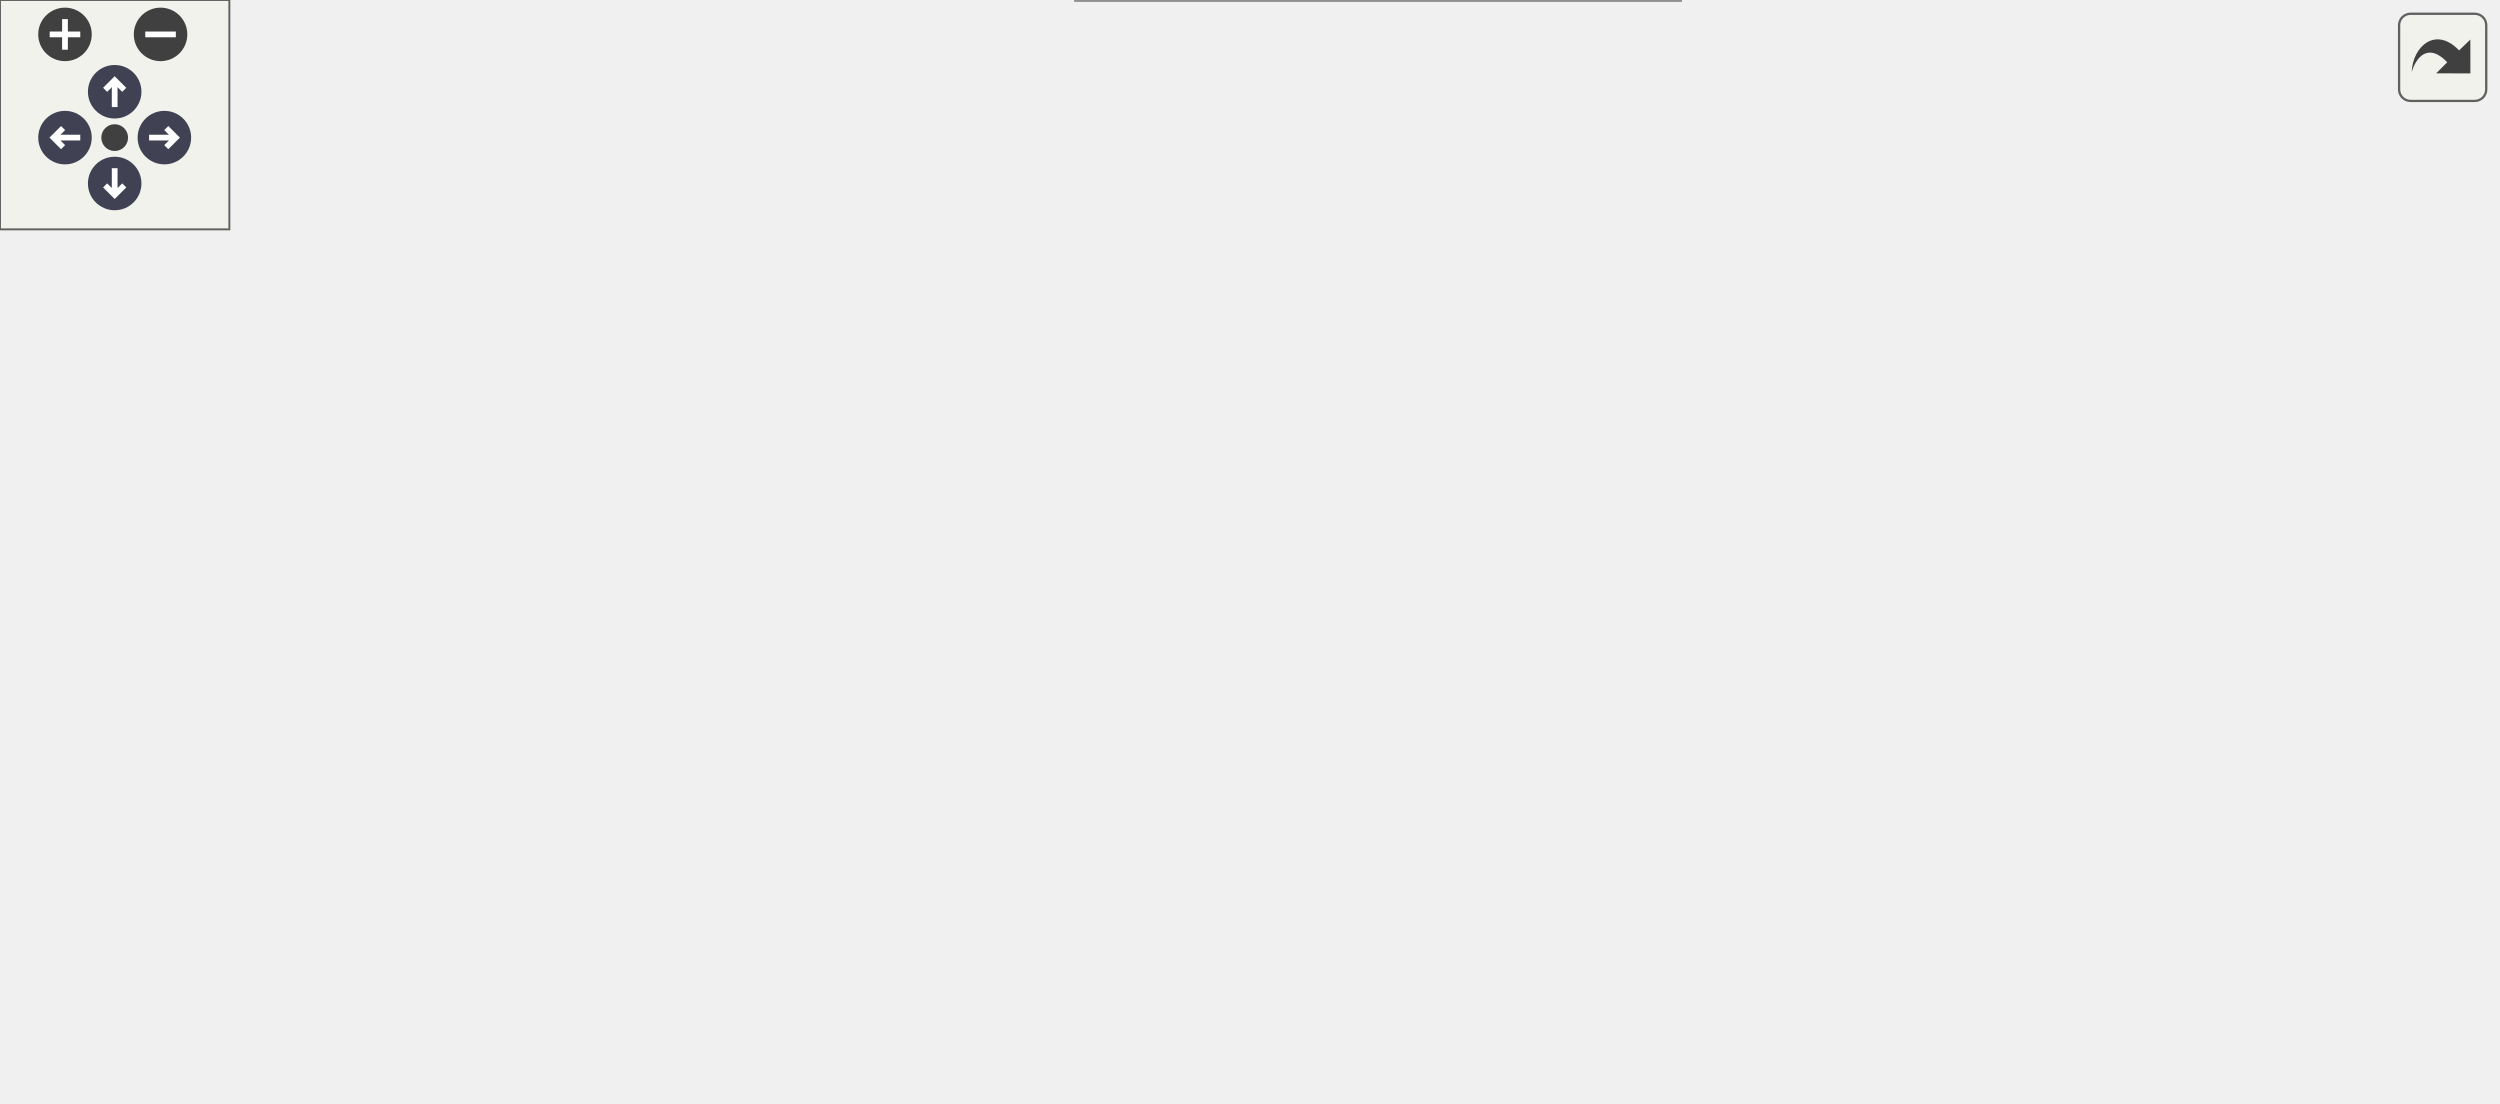
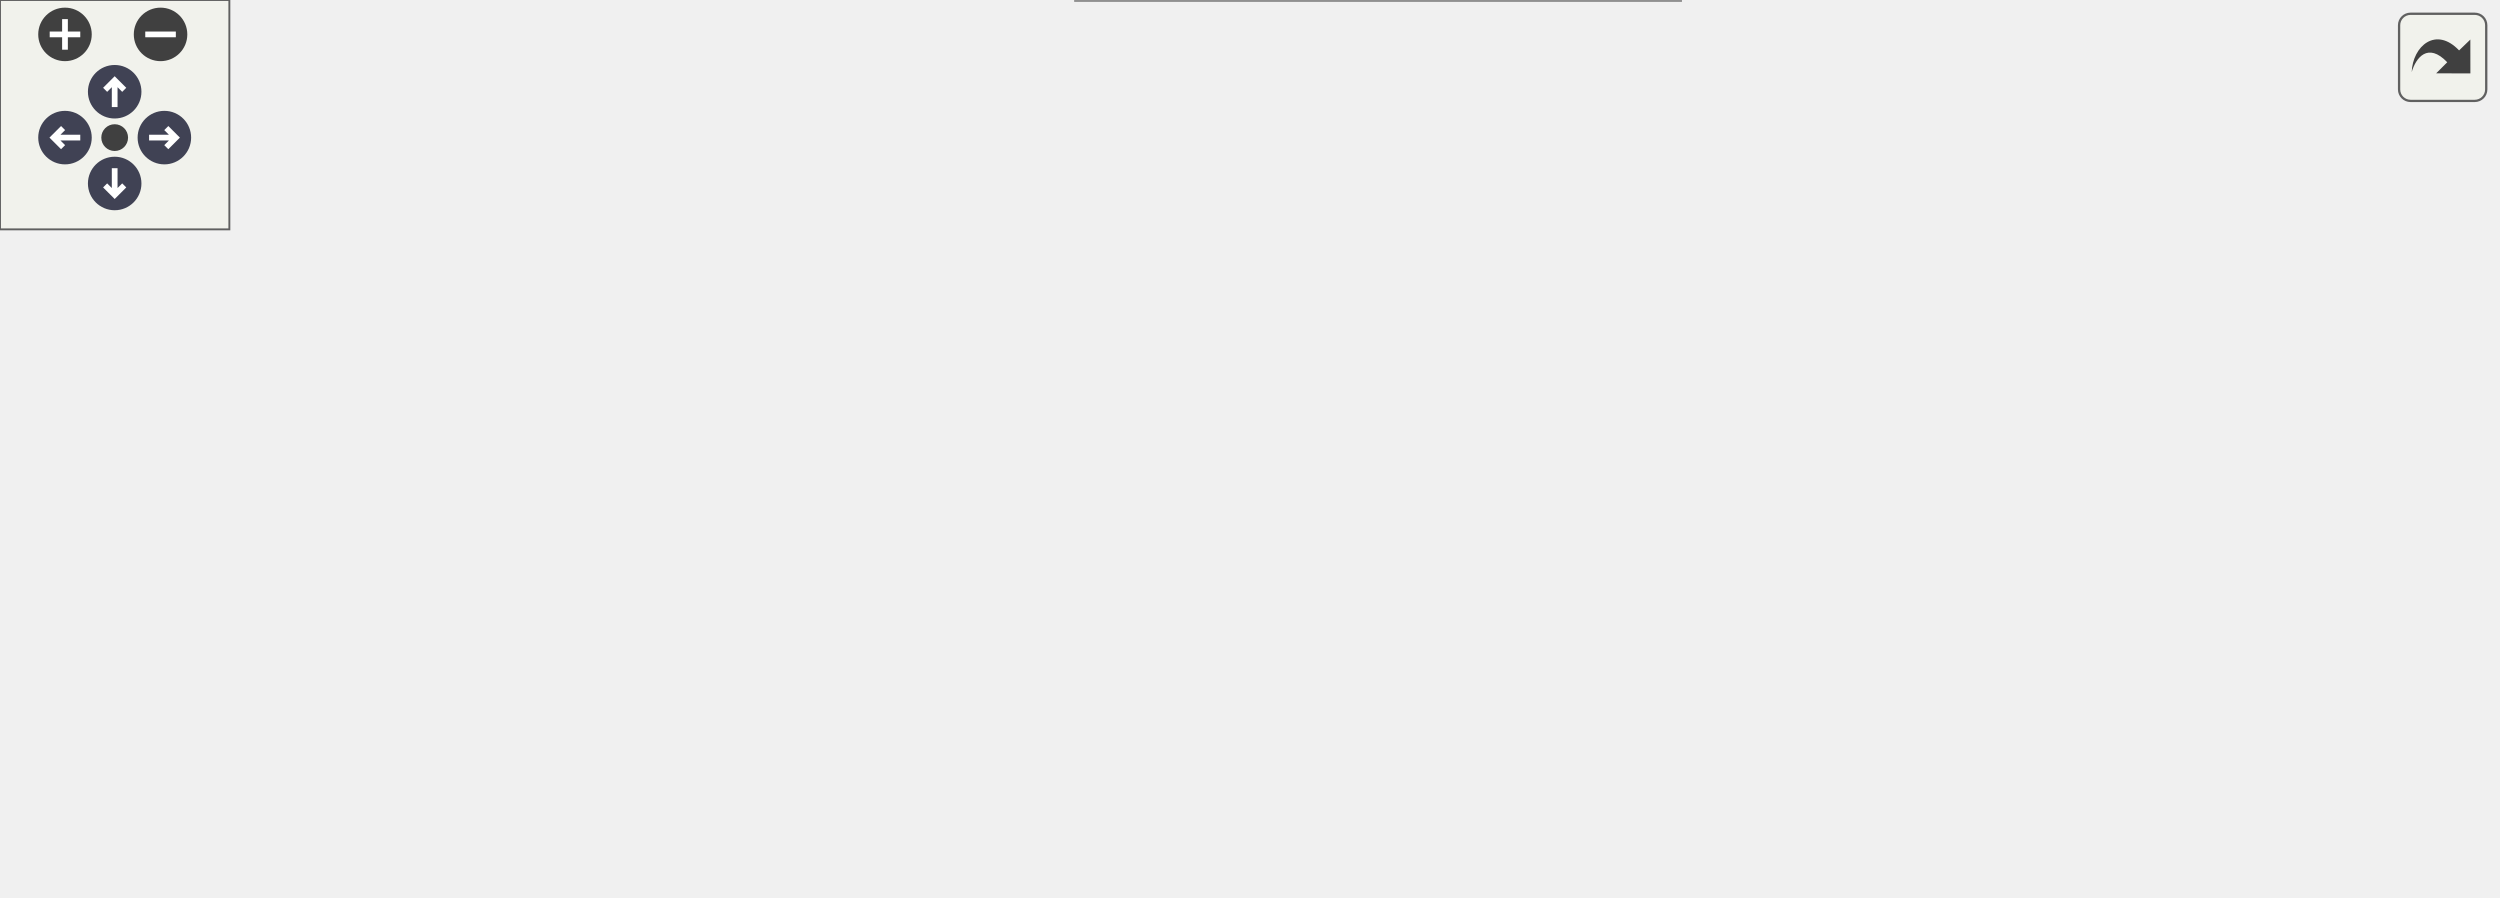
<svg xmlns="http://www.w3.org/2000/svg" xmlns:xlink="http://www.w3.org/1999/xlink" id="main" version="1.1" xml:space="preserve">
  <style type="text/css">
.node, .edge {opacity: 0.7;}
.node.selected, .edge.selected {opacity: 1;}
.edge:hover path { stroke: red; }
.edge:hover polygon { stroke: red; fill: red; }
</style>
  <defs>
    <circle id="rim" cx="0" cy="0" r="7" />
    <circle id="rim2" cx="0" cy="0" r="3.5" />
    <g id="zoomPlus">
      <use xlink:href="#rim" fill="#404040">
        <set attributeName="fill" to="#808080" begin="zoomplus.mouseover" end="zoomplus.mouseout" />
      </use>
      <path d="M-4,0h8M0,-4v8" fill="none" stroke="white" stroke-width="1.5" pointer-events="none" />
    </g>
    <g id="zoomMin">
      <use xlink:href="#rim" fill="#404040">
        <set attributeName="fill" to="#808080" begin="zoomminus.mouseover" end="zoomminus.mouseout" />
      </use>
      <path d="M-4,0h8" fill="none" stroke="white" stroke-width="1.5" pointer-events="none" />
    </g>
    <g id="arrowUp" transform="translate(30 24)">
      <use xlink:href="#rim" />
      <path pointer-events="none" fill="none" stroke="white" stroke-width="1.5" d="M0,-3.0v7 M-2.5,-0.5L0,-3.0L2.5,-0.5" />
    </g>
    <g id="arrowRight" transform="rotate(90) translate(36 -43)">
      <use xlink:href="#rim" />
      <path pointer-events="none" fill="none" stroke="white" stroke-width="1.5" d="M0,-3.0v7 M-2.5,-0.5L0,-3.0L2.5,-0.5" />
    </g>
    <g id="arrowDown" transform="rotate(180) translate(-30 -48)">
      <use xlink:href="#rim" />
      <path pointer-events="none" fill="none" stroke="white" stroke-width="1.5" d="M0,-3.0v7 M-2.5,-0.5L0,-3.0L2.5,-0.5" />
    </g>
    <g id="arrowLeft" transform="rotate(270) translate(-36 17)">
      <use xlink:href="#rim" />
      <path pointer-events="none" fill="none" stroke="white" stroke-width="1.5" d="M0,-3.0v7 M-2.5,-0.5L0,-3.0L2.5,-0.5" />
    </g>
    <g id="resetDef">
      <use xlink:href="#rim2" fill="#404040">
        <set attributeName="fill" to="#808080" begin="reset.mouseover" end="reset.mouseout" />
      </use>
    </g>
  </defs>
  <svg id="graph" class="graph">
    <g id="viewport">
      <g id="Node000001" class="node">
        <g id="a_Node000001">
          <a xlink:title="Tests storing and retrieving secrets using character array parameters.">
-             <polygon fill="#999999" stroke="#666666" points="244,-134.5 0,-134.5 0,-93.5 244,-93.5 244,-134.5" />
-             <text text-anchor="start" x="8" y="-122.5" font-family="Helvetica,sans-Serif" font-size="10.00">fr.softsf.vault.NativeVault</text>
-             <text text-anchor="start" x="8" y="-111.5" font-family="Helvetica,sans-Serif" font-size="10.00">Test.givenCharArrayKeyAndSecret</text>
-             <text text-anchor="middle" x="122" y="-100.5" font-family="Helvetica,sans-Serif" font-size="10.00">_whenSetAndGetSecret_thenSecretIsRetrieved</text>
+             <polygon fill="#999999" stroke="#666666" points="244,-107.5 0,-107.5 0,-66.5 244,-66.5 244,-107.5" />
+             <text text-anchor="start" x="8" y="-95.5" font-family="Helvetica,sans-Serif" font-size="10.00">fr.softsf.vault.NativeVault</text>
+             <text text-anchor="start" x="8" y="-84.5" font-family="Helvetica,sans-Serif" font-size="10.00">Test.givenCharArrayKeyAndSecret</text>
+             <text text-anchor="middle" x="122" y="-73.5" font-family="Helvetica,sans-Serif" font-size="10.00">_whenSetAndGetSecret_thenSecretIsRetrieved</text>
          </a>
        </g>
      </g>
      <g id="Node000002" class="node">
        <g id="a_Node000002">
-           <a xlink:href="classfr_1_1softsf_1_1vault_1_1NativeVault.html#ac75c10b9d5b77e2145ac637ad1058c97" target="_top" xlink:title="Returns the integrity test key character array.">
-             <polygon fill="white" stroke="#666666" points="440,-228 281,-228 281,-198 440,-198 440,-228" />
-             <text text-anchor="start" x="289" y="-216" font-family="Helvetica,sans-Serif" font-size="10.00">fr.softsf.vault.NativeVault.get</text>
-             <text text-anchor="middle" x="360.5" y="-205" font-family="Helvetica,sans-Serif" font-size="10.00">IntegrityTestKeyChar</text>
+           <a xlink:href="classfr_1_1softsf_1_1vault_1_1NativeVault.html#ab3cecf7a5e3a06a1e9a6ddcde54ede61" target="_top" xlink:title="Returns the integrity test key character array.">
+             <polygon fill="white" stroke="#666666" points="440,-174 281,-174 281,-144 440,-144 440,-174" />
+             <text text-anchor="start" x="289" y="-162" font-family="Helvetica,sans-Serif" font-size="10.00">fr.softsf.vault.NativeVault.get</text>
+             <text text-anchor="middle" x="360.5" y="-151" font-family="Helvetica,sans-Serif" font-size="10.00">IntegrityTestKey</text>
          </a>
        </g>
      </g>
      <g id="edge1_Node000001_Node000002" class="edge">
        <g id="a_edge1_Node000001_Node000002">
          <a xlink:title=" ">
-             <path fill="none" stroke="#63b8ff" d="M161.95,-134.66C193.28,-150.77 238.73,-173.02 280,-189 285.13,-190.98 290.49,-192.91 295.9,-194.75" />
-             <polygon fill="#63b8ff" stroke="#63b8ff" points="295.07,-198.16 305.67,-197.97 297.26,-191.51 295.07,-198.16" />
+             <path fill="none" stroke="#63b8ff" d="M190.22,-107.61C218,-116.11 250.55,-126.05 280,-135 286.4,-136.94 293.08,-138.97 299.74,-140.98" />
+             <polygon fill="#63b8ff" stroke="#63b8ff" points="298.86,-144.38 309.45,-143.92 300.89,-137.68 298.86,-144.38" />
          </a>
        </g>
      </g>
      <g id="Node000003" class="node">
        <g id="a_Node000003">
-           <a xlink:href="classfr_1_1softsf_1_1vault_1_1NativeVault.html#a76d43cd1cf9e98e077ca433a55fb15df" target="_top" xlink:title="Retrieves a secret from the native credential store using a string key.">
-             <polygon fill="white" stroke="#666666" points="440,-162 281,-162 281,-132 440,-132 440,-162" />
-             <text text-anchor="start" x="289" y="-150" font-family="Helvetica,sans-Serif" font-size="10.00">fr.softsf.vault.NativeVault.get</text>
-             <text text-anchor="middle" x="360.5" y="-139" font-family="Helvetica,sans-Serif" font-size="10.00">Secret</text>
+           <a xlink:href="classfr_1_1softsf_1_1vault_1_1NativeVault.html#a041d9c30b7e2f6050440240cc952cd55" target="_top" xlink:title="Retrieves a secret from the native credential store using a character array key.">
+             <polygon fill="white" stroke="#666666" points="440,-126 281,-126 281,-96 440,-96 440,-126" />
+             <text text-anchor="start" x="289" y="-114" font-family="Helvetica,sans-Serif" font-size="10.00">fr.softsf.vault.NativeVault.get</text>
+             <text text-anchor="middle" x="360.5" y="-103" font-family="Helvetica,sans-Serif" font-size="10.00">Secret</text>
          </a>
        </g>
      </g>
      <g id="edge2_Node000001_Node000003" class="edge">
        <g id="a_edge2_Node000001_Node000003">
          <a xlink:title=" ">
-             <path fill="none" stroke="#63b8ff" d="M244.02,-130.89C253.01,-132.14 261.97,-133.39 270.71,-134.61" />
-             <polygon fill="#63b8ff" stroke="#63b8ff" points="270.45,-138.11 280.84,-136.02 271.42,-131.18 270.45,-138.11" />
+             <path fill="none" stroke="#63b8ff" d="M244.02,-99.28C253.01,-100.19 261.97,-101.1 270.71,-101.99" />
+             <polygon fill="#63b8ff" stroke="#63b8ff" points="270.54,-105.49 280.84,-103.02 271.25,-98.53 270.54,-105.49" />
          </a>
        </g>
      </g>
      <g id="Node000005" class="node">
        <g id="a_Node000005">
-           <a xlink:href="classfr_1_1softsf_1_1vault_1_1NativeVault.html#a749f572dec5d3a6f0bf3fffe4566d0e8" target="_top" xlink:title="Checks if a secret exists in the native credential store using a string key.">
-             <polygon fill="white" stroke="#666666" points="441,-96 280,-96 280,-66 441,-66 441,-96" />
-             <text text-anchor="start" x="288" y="-84" font-family="Helvetica,sans-Serif" font-size="10.00">fr.softsf.vault.NativeVault.has</text>
-             <text text-anchor="middle" x="360.5" y="-73" font-family="Helvetica,sans-Serif" font-size="10.00">Secret</text>
+           <a xlink:href="classfr_1_1softsf_1_1vault_1_1NativeVault.html#a547e2184985338f831369165fe31ebfc" target="_top" xlink:title="Checks if a secret exists in the native credential store using a character array key.">
+             <polygon fill="white" stroke="#666666" points="441,-78 280,-78 280,-48 441,-48 441,-78" />
+             <text text-anchor="start" x="288" y="-66" font-family="Helvetica,sans-Serif" font-size="10.00">fr.softsf.vault.NativeVault.has</text>
+             <text text-anchor="middle" x="360.5" y="-55" font-family="Helvetica,sans-Serif" font-size="10.00">Secret</text>
          </a>
        </g>
      </g>
-       <g id="edge5_Node000001_Node000005" class="edge">
-         <g id="a_edge5_Node000001_Node000005">
+       <g id="edge4_Node000001_Node000005" class="edge">
+         <g id="a_edge4_Node000001_Node000005">
          <a xlink:title=" ">
-             <path fill="none" stroke="#63b8ff" d="M244.02,-97.11C252.67,-95.91 261.29,-94.7 269.71,-93.53" />
-             <polygon fill="#63b8ff" stroke="#63b8ff" points="270.45,-96.96 279.87,-92.11 269.48,-90.03 270.45,-96.96" />
+             <path fill="none" stroke="#63b8ff" d="M244.02,-74.72C252.67,-73.84 261.29,-72.97 269.71,-72.11" />
+             <polygon fill="#63b8ff" stroke="#63b8ff" points="270.27,-75.57 279.87,-71.08 269.57,-68.61 270.27,-75.57" />
          </a>
        </g>
      </g>
      <g id="Node000006" class="node">
        <g id="a_Node000006">
-           <a xlink:href="classfr_1_1softsf_1_1vault_1_1NativeVault.html#a552245265cbad2a517317635ba750f0a" target="_top" xlink:title="Stores or updates a secret securely in the native credential store using string parameters.">
+           <a xlink:href="classfr_1_1softsf_1_1vault_1_1NativeVault.html#ae8e94d0dcf1d55a0072197025e127972" target="_top" xlink:title="Stores or updates a secret securely in the native credential store using character array parameters.">
            <polygon fill="white" stroke="#666666" points="439.5,-30 281.5,-30 281.5,0 439.5,0 439.5,-30" />
            <text text-anchor="start" x="289.5" y="-18" font-family="Helvetica,sans-Serif" font-size="10.00">fr.softsf.vault.NativeVault.set</text>
            <text text-anchor="middle" x="360.5" y="-7" font-family="Helvetica,sans-Serif" font-size="10.00">Secret</text>
          </a>
        </g>
      </g>
-       <g id="edge8_Node000001_Node000006" class="edge">
-         <g id="a_edge8_Node000001_Node000006">
+       <g id="edge6_Node000001_Node000006" class="edge">
+         <g id="a_edge6_Node000001_Node000006">
          <a xlink:title=" ">
-             <path fill="none" stroke="#63b8ff" d="M172,-93.49C213.84,-75.97 273.53,-50.99 314.25,-33.94" />
-             <polygon fill="#63b8ff" stroke="#63b8ff" points="315.78,-37.09 323.66,-30 313.08,-30.64 315.78,-37.09" />
-           </a>
-         </g>
-       </g>
-       <g id="edge4_Node000003_Node000003" class="edge">
-         <g id="a_edge4_Node000003_Node000003">
-           <a xlink:title=" ">
-             <path fill="none" stroke="#63b8ff" d="M324.64,-162.28C316.67,-171.41 328.62,-180 360.5,-180 379.43,-180 391.33,-176.97 396.21,-172.6" />
-             <polygon fill="#63b8ff" stroke="#63b8ff" points="399.71,-172.33 396.36,-162.28 392.71,-172.22 399.71,-172.33" />
+             <path fill="none" stroke="#63b8ff" d="M190.22,-66.39C218,-57.89 250.55,-47.95 280,-39 286.4,-37.06 293.08,-35.03 299.74,-33.02" />
+             <polygon fill="#63b8ff" stroke="#63b8ff" points="300.89,-36.32 309.45,-30.08 298.86,-29.62 300.89,-36.32" />
          </a>
        </g>
      </g>
      <g id="Node000004" class="node">
        <g id="a_Node000004">
-           <a xlink:href="classfr_1_1softsf_1_1vault_1_1NativeVault.html#a90c802cfe36372acf18721597e6a9705" target="_top" xlink:title="Ensures that a strategy is available before performing operations.">
-             <polygon fill="white" stroke="#666666" points="653,-96 477,-96 477,-66 653,-66 653,-96" />
-             <text text-anchor="start" x="485" y="-84" font-family="Helvetica,sans-Serif" font-size="10.00">fr.softsf.vault.NativeVault.ensure</text>
-             <text text-anchor="middle" x="565" y="-73" font-family="Helvetica,sans-Serif" font-size="10.00">Usable</text>
+           <a xlink:href="classfr_1_1softsf_1_1vault_1_1NativeVault.html#a70a09e700fc761b5fb476840b7c85874" target="_top" xlink:title="Ensures that a strategy is available before performing operations.">
+             <polygon fill="white" stroke="#666666" points="653,-78 477,-78 477,-48 653,-48 653,-78" />
+             <text text-anchor="start" x="485" y="-66" font-family="Helvetica,sans-Serif" font-size="10.00">fr.softsf.vault.NativeVault.ensure</text>
+             <text text-anchor="middle" x="565" y="-55" font-family="Helvetica,sans-Serif" font-size="10.00">Usable</text>
          </a>
        </g>
      </g>
      <g id="edge3_Node000003_Node000004" class="edge">
        <g id="a_edge3_Node000003_Node000004">
          <a xlink:title=" ">
-             <path fill="none" stroke="#63b8ff" d="M412.48,-131.91C421.98,-129.01 431.8,-125.96 441,-123 464.19,-115.54 489.7,-106.9 511.44,-99.41" />
-             <polygon fill="#63b8ff" stroke="#63b8ff" points="512.84,-102.63 521.15,-96.05 510.55,-96.01 512.84,-102.63" />
+             <path fill="none" stroke="#63b8ff" d="M425.02,-95.94C445.94,-90.99 469.37,-85.43 490.94,-80.32" />
+             <polygon fill="#63b8ff" stroke="#63b8ff" points="491.79,-83.71 500.71,-78 490.17,-76.9 491.79,-83.71" />
          </a>
        </g>
      </g>
-       <g id="edge6_Node000005_Node000004" class="edge">
-         <g id="a_edge6_Node000005_Node000004">
+       <g id="edge5_Node000005_Node000004" class="edge">
+         <g id="a_edge5_Node000005_Node000004">
          <a xlink:title=" ">
-             <path fill="none" stroke="#63b8ff" d="M441.24,-81C449.67,-81 458.32,-81 466.92,-81" />
-             <polygon fill="#63b8ff" stroke="#63b8ff" points="466.98,-84.5 476.98,-81 466.98,-77.5 466.98,-84.5" />
+             <path fill="none" stroke="#63b8ff" d="M441.24,-63C449.67,-63 458.32,-63 466.92,-63" />
+             <polygon fill="#63b8ff" stroke="#63b8ff" points="466.98,-66.5 476.98,-63 466.98,-59.5 466.98,-66.5" />
          </a>
        </g>
      </g>
-       <g id="edge7_Node000005_Node000005" class="edge">
-         <g id="a_edge7_Node000005_Node000005">
+       <g id="edge7_Node000006_Node000004" class="edge">
+         <g id="a_edge7_Node000006_Node000004">
          <a xlink:title=" ">
-             <path fill="none" stroke="#63b8ff" d="M324.64,-96.28C316.67,-105.41 328.62,-114 360.5,-114 379.43,-114 391.33,-110.97 396.21,-106.6" />
-             <polygon fill="#63b8ff" stroke="#63b8ff" points="399.71,-106.33 396.36,-96.28 392.71,-106.22 399.71,-106.33" />
-           </a>
-         </g>
-       </g>
-       <g id="edge9_Node000006_Node000004" class="edge">
-         <g id="a_edge9_Node000006_Node000004">
-           <a xlink:title=" ">
-             <path fill="none" stroke="#63b8ff" d="M407.7,-30.06C437.54,-39.78 476.53,-52.49 508.1,-62.78" />
-             <polygon fill="#63b8ff" stroke="#63b8ff" points="507.05,-66.12 517.64,-65.89 509.22,-59.46 507.05,-66.12" />
-           </a>
-         </g>
-       </g>
-       <g id="edge10_Node000006_Node000006" class="edge">
-         <g id="a_edge10_Node000006_Node000006">
-           <a xlink:title=" ">
-             <path fill="none" stroke="#63b8ff" d="M324.64,-30.28C316.67,-39.41 328.62,-48 360.5,-48 379.43,-48 391.33,-44.97 396.21,-40.6" />
-             <polygon fill="#63b8ff" stroke="#63b8ff" points="399.71,-40.33 396.36,-30.28 392.71,-40.22 399.71,-40.33" />
+             <path fill="none" stroke="#63b8ff" d="M425.02,-30.06C445.94,-35.01 469.37,-40.57 490.94,-45.68" />
+             <polygon fill="#63b8ff" stroke="#63b8ff" points="490.17,-49.1 500.71,-48 491.79,-42.29 490.17,-49.1" />
          </a>
        </g>
      </g>
    </g>
  </svg>
  <g id="navigator" transform="translate(0 0)" fill="#404254">
    <rect fill="#f2f5e9" fill-opacity="0.5" stroke="#606060" stroke-width=".5" x="0" y="0" width="60" height="60" />
    <use id="zoomplus" xlink:href="#zoomPlus" x="17" y="9" />
    <use id="zoomminus" xlink:href="#zoomMin" x="42" y="9" />
    <use id="reset" xlink:href="#resetDef" x="30" y="36" />
    <use id="arrowup" xlink:href="#arrowUp" x="0" y="0" />
    <use id="arrowright" xlink:href="#arrowRight" x="0" y="0" />
    <use id="arrowdown" xlink:href="#arrowDown" x="0" y="0" />
    <use id="arrowleft" xlink:href="#arrowLeft" x="0" y="0" />
  </g>
  <svg viewBox="0 0 15 15" width="100%" height="30px" preserveAspectRatio="xMaxYMin meet">
    <g id="arrow_out" transform="scale(0.3 0.3)">
      <a xlink:href="classfr_1_1softsf_1_1vault_1_1NativeVaultTest_a5bb112e88f7a18ed19886c24a22ab08d_cgraph_org.svg" target="_base">
        <rect id="button" ry="5" rx="5" y="6" x="6" height="38" width="38" fill="#f2f5e9" fill-opacity="0.5" stroke="#606060" stroke-width="1.0" />
        <path id="arrow" d="M 11.5,31.437 C 11.94,20.098 22.043,11.323 32.159,21.979 L 37.069,17.246 C 37.069,17.246 37.088,32 37.088,32 L 22.16,31.978 C 22.16,31.978 26.998,27.14 26.998,27.14 C 18.529,18.264 13.292,25.23 11.5,31.437 z" style="fill:#404040;" />
      </a>
    </g>
  </svg>
  <style type="text/css">

[data-mouse-over-selected='false'] { opacity: 0.7; }
[data-mouse-over-selected='true']  { opacity: 1.0; }

</style>
</svg>
